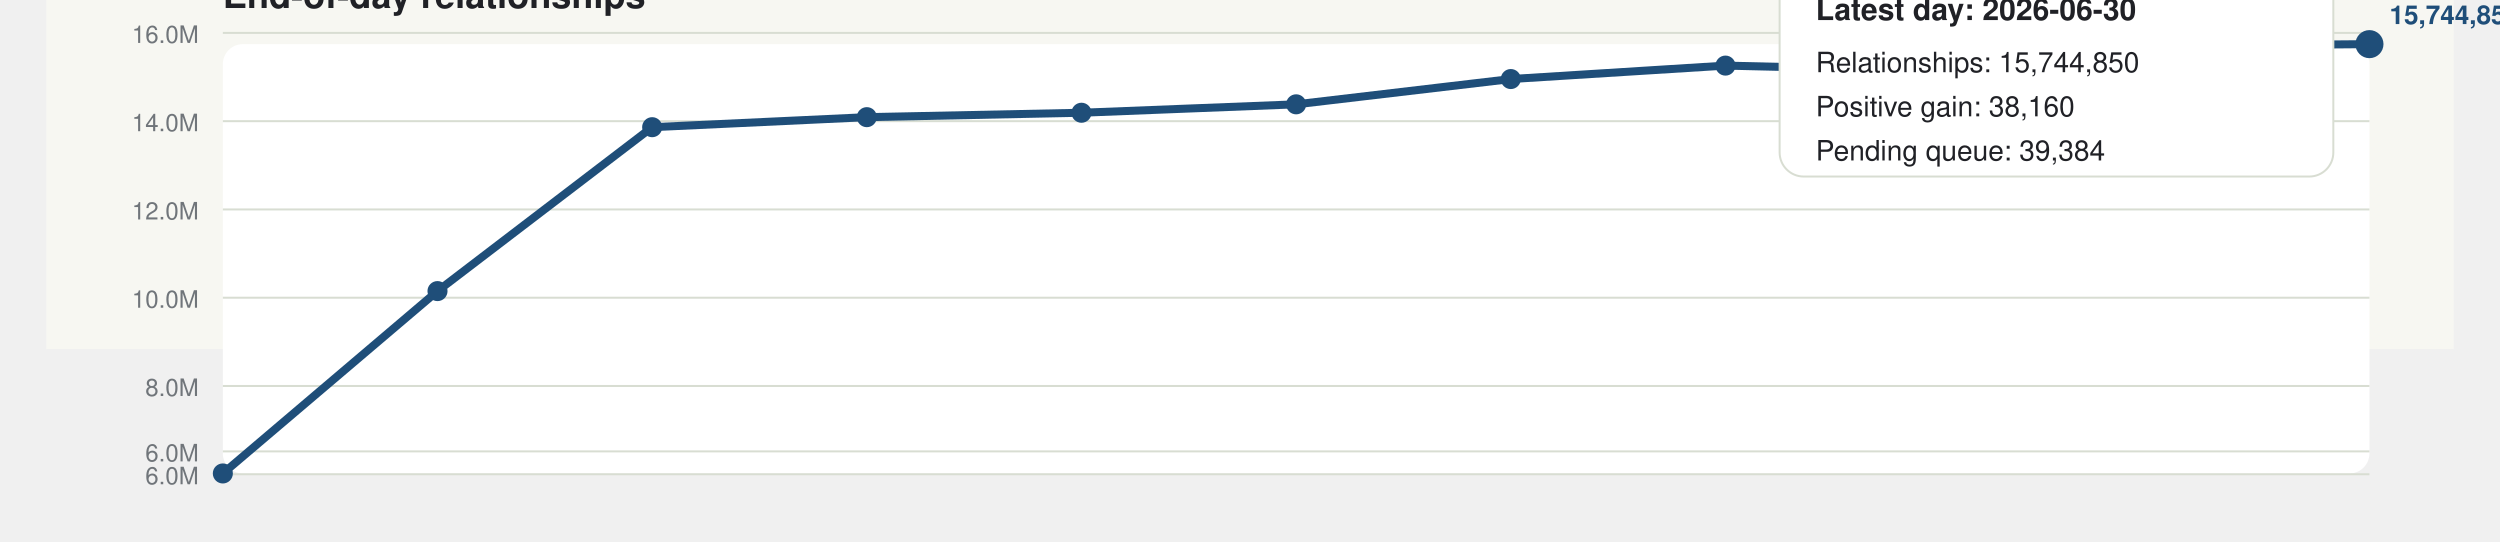
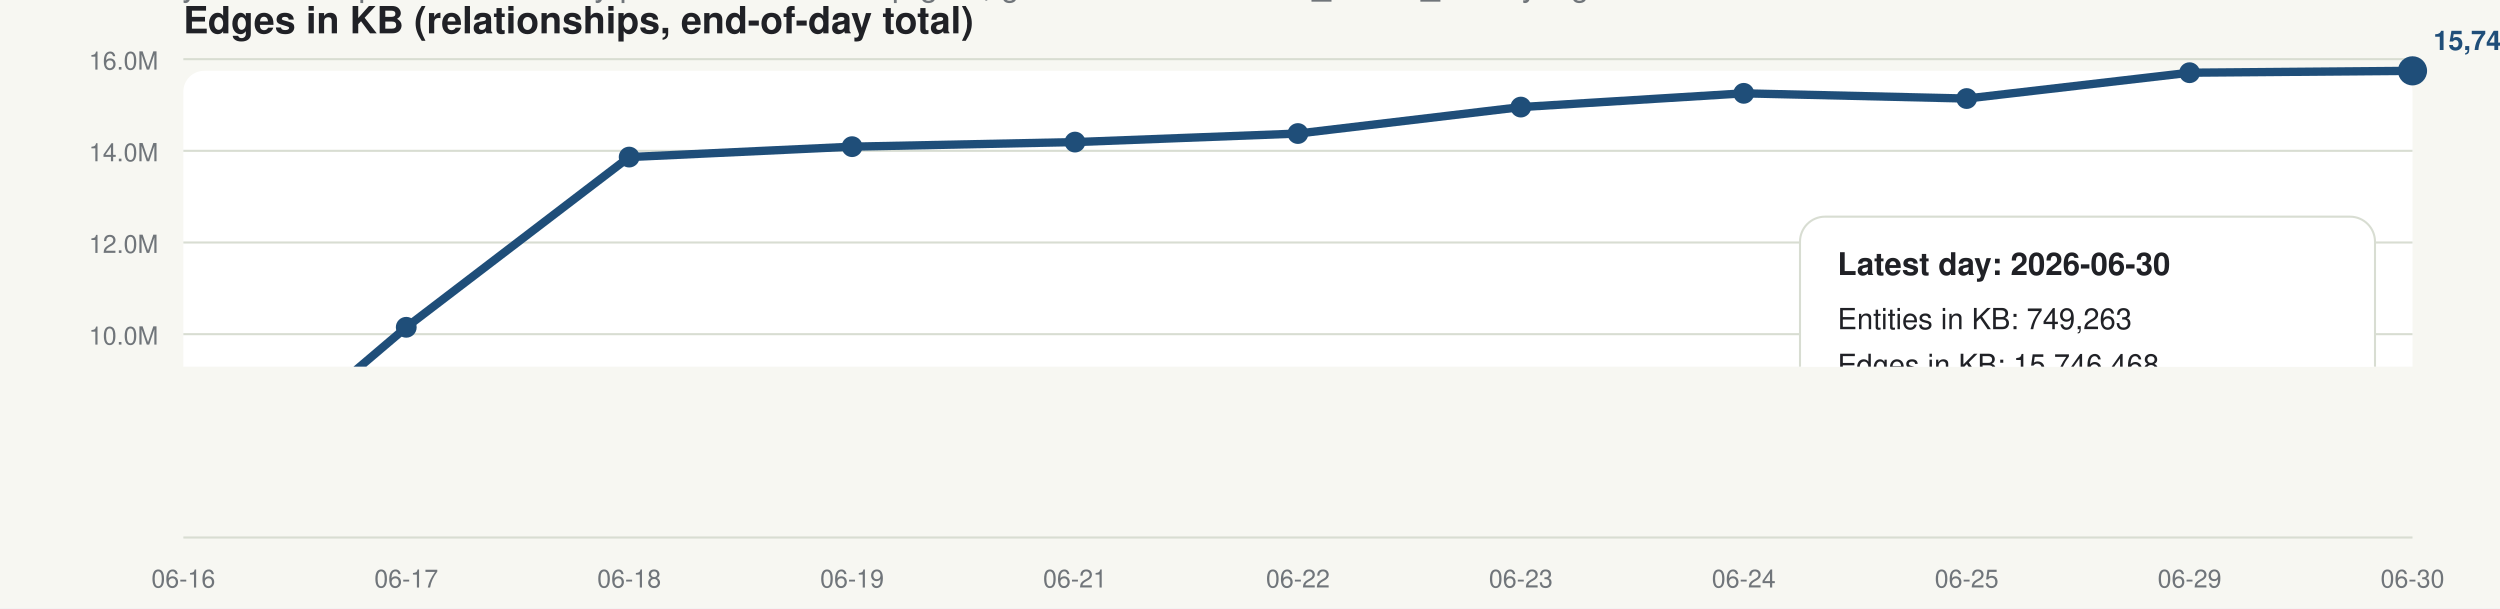
- <svg xmlns="http://www.w3.org/2000/svg" width="1200" height="260" viewBox="0 96 1200 270">
+ <svg xmlns="http://www.w3.org/2000/svg" width="1200" height="292" viewBox="0 0 1200 292">
  <rect width="100%" height="100%" fill="#f7f7f2" />
-   <text x="60" y="54" font-family="Helvetica, Arial, sans-serif" font-size="28" font-weight="700" fill="#202126">ExplainRx crawl growth</text>
-   <text x="60" y="82" font-family="Helvetica, Arial, sans-serif" font-size="16" fill="#70757a">Daily relationship count and daily positive relationship gain, generated from crawl_health_history.log</text>
-   <rect x="88" y="118" width="1070" height="214" fill="#ffffff" rx="10" />
-   <rect x="88" y="424" width="1070" height="228" fill="#ffffff" rx="10" />
-   <text x="88" y="100" font-family="Helvetica, Arial, sans-serif" font-size="18" font-weight="700" fill="#202126">End-of-day relationships</text>
-   <text x="88" y="406" font-family="Helvetica, Arial, sans-serif" font-size="18" font-weight="700" fill="#202126">Daily positive relationship gain</text>
-   <line x1="88" y1="332.4" x2="1158" y2="332.4" stroke="#d8ddd2" stroke-width="1" />
-   <text x="76" y="337.4" text-anchor="end" font-family="Helvetica, Arial, sans-serif" font-size="12" fill="#70757a">6.0M</text>
-   <line x1="88" y1="288.4" x2="1158" y2="288.4" stroke="#d8ddd2" stroke-width="1" />
-   <text x="76" y="293.4" text-anchor="end" font-family="Helvetica, Arial, sans-serif" font-size="12" fill="#70757a">8.0M</text>
-   <line x1="88" y1="244.4" x2="1158" y2="244.4" stroke="#d8ddd2" stroke-width="1" />
-   <text x="76" y="249.4" text-anchor="end" font-family="Helvetica, Arial, sans-serif" font-size="12" fill="#70757a">10.0M</text>
-   <line x1="88" y1="200.4" x2="1158" y2="200.4" stroke="#d8ddd2" stroke-width="1" />
-   <text x="76" y="205.4" text-anchor="end" font-family="Helvetica, Arial, sans-serif" font-size="12" fill="#70757a">12.0M</text>
-   <line x1="88" y1="156.4" x2="1158" y2="156.4" stroke="#d8ddd2" stroke-width="1" />
-   <text x="76" y="161.4" text-anchor="end" font-family="Helvetica, Arial, sans-serif" font-size="12" fill="#70757a">14.0M</text>
-   <line x1="88" y1="112.4" x2="1158" y2="112.4" stroke="#d8ddd2" stroke-width="1" />
-   <text x="76" y="117.4" text-anchor="end" font-family="Helvetica, Arial, sans-serif" font-size="12" fill="#70757a">16.0M</text>
-   <line x1="88" y1="652.0" x2="1158" y2="652.0" stroke="#d8ddd2" stroke-width="1" />
-   <text x="76" y="657.0" text-anchor="end" font-family="Helvetica, Arial, sans-serif" font-size="12" fill="#70757a">0</text>
-   <line x1="88" y1="541.7" x2="1158" y2="541.7" stroke="#d8ddd2" stroke-width="1" />
-   <text x="76" y="546.7" text-anchor="end" font-family="Helvetica, Arial, sans-serif" font-size="12" fill="#70757a">2.0M</text>
-   <line x1="88" y1="431.3" x2="1158" y2="431.3" stroke="#d8ddd2" stroke-width="1" />
-   <text x="76" y="436.3" text-anchor="end" font-family="Helvetica, Arial, sans-serif" font-size="12" fill="#70757a">4.0M</text>
-   <line x1="88" y1="321.0" x2="1158" y2="321.0" stroke="#d8ddd2" stroke-width="1" />
-   <text x="76" y="326.0" text-anchor="end" font-family="Helvetica, Arial, sans-serif" font-size="12" fill="#70757a">6.0M</text>
-   <path d="M 88.0 332.0 L 195.0 241.1 L 302.0 159.4 L 409.0 154.4 L 516.0 152.2 L 623.0 148.0 L 730.0 135.4 L 837.0 128.7 L 944.0 131.2 L 1051.0 118.9 L 1158.0 118.0" fill="none" stroke="#1f4e79" stroke-width="4" stroke-linecap="round" stroke-linejoin="round" />
-   <circle cx="88.0" cy="332.0" r="5" fill="#1f4e79" />
-   <circle cx="195.0" cy="241.1" r="5" fill="#1f4e79" />
-   <circle cx="302.0" cy="159.4" r="5" fill="#1f4e79" />
-   <circle cx="409.0" cy="154.4" r="5" fill="#1f4e79" />
-   <circle cx="516.0" cy="152.2" r="5" fill="#1f4e79" />
-   <circle cx="623.0" cy="148.0" r="5" fill="#1f4e79" />
-   <circle cx="730.0" cy="135.4" r="5" fill="#1f4e79" />
-   <circle cx="837.0" cy="128.7" r="5" fill="#1f4e79" />
-   <circle cx="944.0" cy="131.2" r="5" fill="#1f4e79" />
-   <circle cx="1051.0" cy="118.9" r="5" fill="#1f4e79" />
-   <circle cx="1158.0" cy="118.0" r="7" fill="#1f4e79" />
-   <text x="1168.0" y="108.0" font-family="Helvetica, Arial, sans-serif" font-size="13" font-weight="700" fill="#1f4e79">15,744,850</text>
-   <rect x="71.0" y="583.8" width="34" height="68.2" rx="4" fill="#2a9d8f" />
-   <rect x="178.0" y="424.0" width="34" height="228.0" rx="4" fill="#2a9d8f" />
-   <rect x="285.0" y="447.5" width="34" height="204.5" rx="4" fill="#2a9d8f" />
-   <rect x="392.0" y="639.5" width="34" height="12.5" rx="4" fill="#2a9d8f" />
-   <rect x="499.0" y="646.5" width="34" height="5.5" rx="4" fill="#2a9d8f" />
-   <rect x="606.0" y="641.8" width="34" height="10.2" rx="4" fill="#2a9d8f" />
-   <rect x="713.0" y="620.3" width="34" height="31.7" rx="4" fill="#2a9d8f" />
-   <rect x="820.0" y="633.0" width="34" height="19.0" rx="4" fill="#2a9d8f" />
-   <circle cx="837.0" cy="623.0" r="5" fill="#b3472c" />
-   <rect x="927.0" y="631.4" width="34" height="20.6" rx="4" fill="#2a9d8f" />
-   <circle cx="944.0" cy="621.4" r="5" fill="#b3472c" />
-   <rect x="1034.0" y="649.6" width="34" height="2.4" rx="4" fill="#2a9d8f" />
-   <circle cx="1051.0" cy="639.6" r="5" fill="#b3472c" />
-   <rect x="1141.0" y="649.9" width="34" height="2.1" rx="4" fill="#2a9d8f" />
-   <circle cx="1158.0" cy="639.9" r="5" fill="#b3472c" />
-   <text x="88.0" y="676" text-anchor="middle" font-family="Helvetica, Arial, sans-serif" font-size="12" fill="#70757a">06-16</text>
-   <text x="195.0" y="676" text-anchor="middle" font-family="Helvetica, Arial, sans-serif" font-size="12" fill="#70757a">06-17</text>
-   <text x="302.0" y="676" text-anchor="middle" font-family="Helvetica, Arial, sans-serif" font-size="12" fill="#70757a">06-18</text>
-   <text x="409.0" y="676" text-anchor="middle" font-family="Helvetica, Arial, sans-serif" font-size="12" fill="#70757a">06-19</text>
-   <text x="516.0" y="676" text-anchor="middle" font-family="Helvetica, Arial, sans-serif" font-size="12" fill="#70757a">06-21</text>
-   <text x="623.0" y="676" text-anchor="middle" font-family="Helvetica, Arial, sans-serif" font-size="12" fill="#70757a">06-22</text>
-   <text x="730.0" y="676" text-anchor="middle" font-family="Helvetica, Arial, sans-serif" font-size="12" fill="#70757a">06-23</text>
-   <text x="837.0" y="676" text-anchor="middle" font-family="Helvetica, Arial, sans-serif" font-size="12" fill="#70757a">06-24</text>
-   <text x="944.0" y="676" text-anchor="middle" font-family="Helvetica, Arial, sans-serif" font-size="12" fill="#70757a">06-25</text>
-   <text x="1051.0" y="676" text-anchor="middle" font-family="Helvetica, Arial, sans-serif" font-size="12" fill="#70757a">06-29</text>
-   <text x="1158.0" y="676" text-anchor="middle" font-family="Helvetica, Arial, sans-serif" font-size="12" fill="#70757a">06-30</text>
-   <rect x="864" y="78" width="276" height="106" rx="12" fill="#ffffff" stroke="#d8ddd2" />
-   <text x="882" y="106" font-family="Helvetica, Arial, sans-serif" font-size="15" font-weight="700" fill="#202126">Latest day: 2026-06-30</text>
-   <text x="882" y="132" font-family="Helvetica, Arial, sans-serif" font-size="14" fill="#202126">Relationships: 15,744,850</text>
-   <text x="882" y="154" font-family="Helvetica, Arial, sans-serif" font-size="14" fill="#202126">Positive gain: 38,160</text>
-   <text x="882" y="176" font-family="Helvetica, Arial, sans-serif" font-size="14" fill="#202126">Pending queue: 39,384</text>
-   <line x1="60" y1="732" x2="84" y2="732" stroke="#1f4e79" stroke-width="4" />
-   <text x="94" y="737" font-family="Helvetica, Arial, sans-serif" font-size="13" fill="#202126">End-of-day relationship count</text>
-   <rect x="332" y="721" width="20" height="20" rx="4" fill="#2a9d8f" />
-   <text x="362" y="737" font-family="Helvetica, Arial, sans-serif" font-size="13" fill="#202126">Daily positive gain</text>
-   <circle cx="560" cy="731" r="5" fill="#b3472c" />
-   <text x="574" y="737" font-family="Helvetica, Arial, sans-serif" font-size="13" fill="#202126">Day includes relationship-count drops/resets</text>
+   <defs>
+     <clipPath id="panelclip1">
+       <rect x="0" y="0" width="1200" height="260" />
+     </clipPath>
+   </defs>
+   <g clip-path="url(#panelclip1)" transform="translate(0,-84)">
+     <rect width="100%" height="100%" fill="#f7f7f2" />
+     <text x="60" y="54" font-family="Helvetica, Arial, sans-serif" font-size="28" font-weight="700" fill="#202126">ExplainRx crawl growth</text>
+     <text x="60" y="82" font-family="Helvetica, Arial, sans-serif" font-size="16" fill="#70757a">Daily relationship count and daily positive relationship gain, generated from crawl_health_history.log</text>
+     <rect x="88" y="118" width="1070" height="214" fill="#ffffff" rx="10" />
+     <rect x="88" y="424" width="1070" height="228" fill="#ffffff" rx="10" />
+     <rect x="88" y="744" width="1070" height="214" fill="#ffffff" rx="10" />
+     <rect x="88" y="1050" width="1070" height="214" fill="#ffffff" rx="10" />
+     <rect x="88" y="1356" width="1070" height="214" fill="#ffffff" rx="10" />
+     <text x="88" y="100" font-family="Helvetica, Arial, sans-serif" font-size="18" font-weight="700" fill="#202126">Edges in KB (relationships, end-of-day total)</text>
+     <text x="88" y="406" font-family="Helvetica, Arial, sans-serif" font-size="18" font-weight="700" fill="#202126">Daily positive relationship gain</text>
+     <text x="88" y="726" font-family="Helvetica, Arial, sans-serif" font-size="18" font-weight="700" fill="#202126">End-of-day pending queue</text>
+     <text x="88" y="1032" font-family="Helvetica, Arial, sans-serif" font-size="18" font-weight="700" fill="#202126">Entities completed (all pages exhausted)</text>
+     <text x="88" y="1338" font-family="Helvetica, Arial, sans-serif" font-size="18" font-weight="700" fill="#202126">Entities in KB (total)</text>
+     <line x1="88" y1="332.4" x2="1158" y2="332.4" stroke="#d8ddd2" stroke-width="1" />
+     <text x="76" y="337.4" text-anchor="end" font-family="Helvetica, Arial, sans-serif" font-size="12" fill="#70757a">6.0M</text>
+     <line x1="88" y1="288.4" x2="1158" y2="288.4" stroke="#d8ddd2" stroke-width="1" />
+     <text x="76" y="293.4" text-anchor="end" font-family="Helvetica, Arial, sans-serif" font-size="12" fill="#70757a">8.0M</text>
+     <line x1="88" y1="244.4" x2="1158" y2="244.4" stroke="#d8ddd2" stroke-width="1" />
+     <text x="76" y="249.4" text-anchor="end" font-family="Helvetica, Arial, sans-serif" font-size="12" fill="#70757a">10.0M</text>
+     <line x1="88" y1="200.4" x2="1158" y2="200.4" stroke="#d8ddd2" stroke-width="1" />
+     <text x="76" y="205.4" text-anchor="end" font-family="Helvetica, Arial, sans-serif" font-size="12" fill="#70757a">12.0M</text>
+     <line x1="88" y1="156.4" x2="1158" y2="156.4" stroke="#d8ddd2" stroke-width="1" />
+     <text x="76" y="161.4" text-anchor="end" font-family="Helvetica, Arial, sans-serif" font-size="12" fill="#70757a">14.0M</text>
+     <line x1="88" y1="112.4" x2="1158" y2="112.4" stroke="#d8ddd2" stroke-width="1" />
+     <text x="76" y="117.4" text-anchor="end" font-family="Helvetica, Arial, sans-serif" font-size="12" fill="#70757a">16.0M</text>
+     <line x1="88" y1="652.0" x2="1158" y2="652.0" stroke="#d8ddd2" stroke-width="1" />
+     <text x="76" y="657.0" text-anchor="end" font-family="Helvetica, Arial, sans-serif" font-size="12" fill="#70757a">0</text>
+     <line x1="88" y1="541.7" x2="1158" y2="541.7" stroke="#d8ddd2" stroke-width="1" />
+     <text x="76" y="546.7" text-anchor="end" font-family="Helvetica, Arial, sans-serif" font-size="12" fill="#70757a">2.0M</text>
+     <line x1="88" y1="431.3" x2="1158" y2="431.3" stroke="#d8ddd2" stroke-width="1" />
+     <text x="76" y="436.3" text-anchor="end" font-family="Helvetica, Arial, sans-serif" font-size="12" fill="#70757a">4.0M</text>
+     <line x1="88" y1="321.0" x2="1158" y2="321.0" stroke="#d8ddd2" stroke-width="1" />
+     <text x="76" y="326.0" text-anchor="end" font-family="Helvetica, Arial, sans-serif" font-size="12" fill="#70757a">6.0M</text>
+     <line x1="88" y1="958.4" x2="1158" y2="958.4" stroke="#d8ddd2" stroke-width="1" />
+     <text x="76" y="963.4" text-anchor="end" font-family="Helvetica, Arial, sans-serif" font-size="12" fill="#70757a">0</text>
+     <line x1="88" y1="876.6" x2="1158" y2="876.6" stroke="#d8ddd2" stroke-width="1" />
+     <text x="76" y="881.6" text-anchor="end" font-family="Helvetica, Arial, sans-serif" font-size="12" fill="#70757a">500.0k</text>
+     <line x1="88" y1="794.8" x2="1158" y2="794.8" stroke="#d8ddd2" stroke-width="1" />
+     <text x="76" y="799.8" text-anchor="end" font-family="Helvetica, Arial, sans-serif" font-size="12" fill="#70757a">1.0M</text>
+     <line x1="88" y1="713.0" x2="1158" y2="713.0" stroke="#d8ddd2" stroke-width="1" />
+     <text x="76" y="718.0" text-anchor="end" font-family="Helvetica, Arial, sans-serif" font-size="12" fill="#70757a">1.5M</text>
+     <line x1="88" y1="1265.0" x2="1158" y2="1265.0" stroke="#d8ddd2" stroke-width="1" />
+     <text x="76" y="1270.0" text-anchor="end" font-family="Helvetica, Arial, sans-serif" font-size="12" fill="#70757a">0</text>
+     <line x1="88" y1="1216.3" x2="1158" y2="1216.3" stroke="#d8ddd2" stroke-width="1" />
+     <text x="76" y="1221.3" text-anchor="end" font-family="Helvetica, Arial, sans-serif" font-size="12" fill="#70757a">50</text>
+     <line x1="88" y1="1167.7" x2="1158" y2="1167.7" stroke="#d8ddd2" stroke-width="1" />
+     <text x="76" y="1172.7" text-anchor="end" font-family="Helvetica, Arial, sans-serif" font-size="12" fill="#70757a">100</text>
+     <line x1="88" y1="1119.1" x2="1158" y2="1119.1" stroke="#d8ddd2" stroke-width="1" />
+     <text x="76" y="1124.1" text-anchor="end" font-family="Helvetica, Arial, sans-serif" font-size="12" fill="#70757a">150</text>
+     <line x1="88" y1="1070.4" x2="1158" y2="1070.4" stroke="#d8ddd2" stroke-width="1" />
+     <text x="76" y="1075.4" text-anchor="end" font-family="Helvetica, Arial, sans-serif" font-size="12" fill="#70757a">200</text>
+     <line x1="88" y1="1021.8" x2="1158" y2="1021.8" stroke="#d8ddd2" stroke-width="1" />
+     <text x="76" y="1026.8" text-anchor="end" font-family="Helvetica, Arial, sans-serif" font-size="12" fill="#70757a">250</text>
+     <line x1="88" y1="1570.0" x2="1158" y2="1570.0" stroke="#d8ddd2" stroke-width="1" />
+     <text x="76" y="1575.0" text-anchor="end" font-family="Helvetica, Arial, sans-serif" font-size="12" fill="#70757a">749.3k</text>
+     <line x1="88" y1="1516.5" x2="1158" y2="1516.5" stroke="#d8ddd2" stroke-width="1" />
+     <text x="76" y="1521.5" text-anchor="end" font-family="Helvetica, Arial, sans-serif" font-size="12" fill="#70757a">749.3k</text>
+     <line x1="88" y1="1463.0" x2="1158" y2="1463.0" stroke="#d8ddd2" stroke-width="1" />
+     <text x="76" y="1468.0" text-anchor="end" font-family="Helvetica, Arial, sans-serif" font-size="12" fill="#70757a">749.3k</text>
+     <line x1="88" y1="1409.5" x2="1158" y2="1409.5" stroke="#d8ddd2" stroke-width="1" />
+     <text x="76" y="1414.5" text-anchor="end" font-family="Helvetica, Arial, sans-serif" font-size="12" fill="#70757a">749.3k</text>
+     <line x1="88" y1="1356.0" x2="1158" y2="1356.0" stroke="#d8ddd2" stroke-width="1" />
+     <text x="76" y="1361.0" text-anchor="end" font-family="Helvetica, Arial, sans-serif" font-size="12" fill="#70757a">749.3k</text>
+     <path d="M 88.0 332.0 L 195.0 241.1 L 302.0 159.4 L 409.0 154.4 L 516.0 152.2 L 623.0 148.1 L 730.0 135.4 L 837.0 128.8 L 944.0 131.3 L 1051.0 118.9 L 1158.0 118.0" fill="none" stroke="#1f4e79" stroke-width="4" stroke-linecap="round" stroke-linejoin="round" />
+     <circle cx="88.0" cy="332.0" r="5" fill="#1f4e79" />
+     <circle cx="195.0" cy="241.1" r="5" fill="#1f4e79" />
+     <circle cx="302.0" cy="159.4" r="5" fill="#1f4e79" />
+     <circle cx="409.0" cy="154.4" r="5" fill="#1f4e79" />
+     <circle cx="516.0" cy="152.2" r="5" fill="#1f4e79" />
+     <circle cx="623.0" cy="148.1" r="5" fill="#1f4e79" />
+     <circle cx="730.0" cy="135.4" r="5" fill="#1f4e79" />
+     <circle cx="837.0" cy="128.8" r="5" fill="#1f4e79" />
+     <circle cx="944.0" cy="131.3" r="5" fill="#1f4e79" />
+     <circle cx="1051.0" cy="118.9" r="5" fill="#1f4e79" />
+     <circle cx="1158.0" cy="118.0" r="7" fill="#1f4e79" />
+     <text x="1168.0" y="108.0" font-family="Helvetica, Arial, sans-serif" font-size="13" font-weight="700" fill="#1f4e79">15,746,468</text>
+     <rect x="71.0" y="583.8" width="34" height="68.2" rx="4" fill="#2a9d8f" />
+     <rect x="178.0" y="424.0" width="34" height="228.0" rx="4" fill="#2a9d8f" />
+     <rect x="285.0" y="447.5" width="34" height="204.5" rx="4" fill="#2a9d8f" />
+     <rect x="392.0" y="639.5" width="34" height="12.5" rx="4" fill="#2a9d8f" />
+     <rect x="499.0" y="646.5" width="34" height="5.5" rx="4" fill="#2a9d8f" />
+     <rect x="606.0" y="641.8" width="34" height="10.2" rx="4" fill="#2a9d8f" />
+     <rect x="713.0" y="620.3" width="34" height="31.7" rx="4" fill="#2a9d8f" />
+     <rect x="820.0" y="633.0" width="34" height="19.0" rx="4" fill="#2a9d8f" />
+     <circle cx="837.0" cy="623.0" r="5" fill="#b3472c" />
+     <rect x="927.0" y="631.4" width="34" height="20.6" rx="4" fill="#2a9d8f" />
+     <circle cx="944.0" cy="621.4" r="5" fill="#b3472c" />
+     <rect x="1034.0" y="649.6" width="34" height="2.4" rx="4" fill="#2a9d8f" />
+     <circle cx="1051.0" cy="639.6" r="5" fill="#b3472c" />
+     <rect x="1141.0" y="649.8" width="34" height="2.2" rx="4" fill="#2a9d8f" />
+     <circle cx="1158.0" cy="639.8" r="5" fill="#b3472c" />
+     <path d="M 88.0 952.8 L 195.0 869.4 L 302.0 768.6 L 409.0 747.4 L 516.0 745.5 L 623.0 744.0 L 730.0 958.0 L 837.0 956.2 L 944.0 953.8 L 1051.0 953.2 L 1158.0 951.9" fill="none" stroke="#6f5499" stroke-width="4" stroke-linecap="round" stroke-linejoin="round" />
+     <circle cx="88.0" cy="952.8" r="5" fill="#6f5499" />
+     <circle cx="195.0" cy="869.4" r="5" fill="#6f5499" />
+     <circle cx="302.0" cy="768.6" r="5" fill="#6f5499" />
+     <circle cx="409.0" cy="747.4" r="5" fill="#6f5499" />
+     <circle cx="516.0" cy="745.5" r="5" fill="#6f5499" />
+     <circle cx="623.0" cy="744.0" r="5" fill="#6f5499" />
+     <circle cx="730.0" cy="958.0" r="5" fill="#6f5499" />
+     <circle cx="837.0" cy="956.2" r="5" fill="#6f5499" />
+     <circle cx="944.0" cy="953.8" r="5" fill="#6f5499" />
+     <circle cx="1051.0" cy="953.2" r="5" fill="#6f5499" />
+     <circle cx="1158.0" cy="951.9" r="7" fill="#6f5499" />
+     <text x="1168.0" y="941.9" font-family="Helvetica, Arial, sans-serif" font-size="13" font-weight="700" fill="#6f5499">39,737</text>
+     <path d="M 88.0 1264.0 L 195.0 1230.9 L 302.0 1162.8 L 409.0 1054.9 L 516.0 1051.0 L 623.0 1050.0 L 730.0 1225.1 L 837.0 1259.1 L 944.0 1252.3 L 1051.0 1252.3 L 1158.0 1252.3" fill="none" stroke="#a6611a" stroke-width="4" stroke-linecap="round" stroke-linejoin="round" />
+     <circle cx="88.0" cy="1264.0" r="5" fill="#a6611a" />
+     <circle cx="195.0" cy="1230.9" r="5" fill="#a6611a" />
+     <circle cx="302.0" cy="1162.8" r="5" fill="#a6611a" />
+     <circle cx="409.0" cy="1054.9" r="5" fill="#a6611a" />
+     <circle cx="516.0" cy="1051.0" r="5" fill="#a6611a" />
+     <circle cx="623.0" cy="1050.0" r="5" fill="#a6611a" />
+     <circle cx="730.0" cy="1225.1" r="5" fill="#a6611a" />
+     <circle cx="837.0" cy="1259.1" r="5" fill="#a6611a" />
+     <circle cx="944.0" cy="1252.3" r="5" fill="#a6611a" />
+     <circle cx="1051.0" cy="1252.3" r="5" fill="#a6611a" />
+     <circle cx="1158.0" cy="1252.3" r="7" fill="#a6611a" />
+     <text x="1168.0" y="1242.3" font-family="Helvetica, Arial, sans-serif" font-size="13" font-weight="700" fill="#a6611a">13</text>
+     <circle cx="1158.0" cy="1463.0" r="7" fill="#2f6b3c" />
+     <text x="1168.0" y="1453.0" font-family="Helvetica, Arial, sans-serif" font-size="13" font-weight="700" fill="#2f6b3c">749,263</text>
+     <text x="88.0" y="1594" text-anchor="middle" font-family="Helvetica, Arial, sans-serif" font-size="12" fill="#70757a">06-16</text>
+     <text x="195.0" y="1594" text-anchor="middle" font-family="Helvetica, Arial, sans-serif" font-size="12" fill="#70757a">06-17</text>
+     <text x="302.0" y="1594" text-anchor="middle" font-family="Helvetica, Arial, sans-serif" font-size="12" fill="#70757a">06-18</text>
+     <text x="409.0" y="1594" text-anchor="middle" font-family="Helvetica, Arial, sans-serif" font-size="12" fill="#70757a">06-19</text>
+     <text x="516.0" y="1594" text-anchor="middle" font-family="Helvetica, Arial, sans-serif" font-size="12" fill="#70757a">06-21</text>
+     <text x="623.0" y="1594" text-anchor="middle" font-family="Helvetica, Arial, sans-serif" font-size="12" fill="#70757a">06-22</text>
+     <text x="730.0" y="1594" text-anchor="middle" font-family="Helvetica, Arial, sans-serif" font-size="12" fill="#70757a">06-23</text>
+     <text x="837.0" y="1594" text-anchor="middle" font-family="Helvetica, Arial, sans-serif" font-size="12" fill="#70757a">06-24</text>
+     <text x="944.0" y="1594" text-anchor="middle" font-family="Helvetica, Arial, sans-serif" font-size="12" fill="#70757a">06-25</text>
+     <text x="1051.0" y="1594" text-anchor="middle" font-family="Helvetica, Arial, sans-serif" font-size="12" fill="#70757a">06-29</text>
+     <text x="1158.0" y="1594" text-anchor="middle" font-family="Helvetica, Arial, sans-serif" font-size="12" fill="#70757a">06-30</text>
+     <rect x="864" y="188" width="276" height="150" rx="12" fill="#ffffff" stroke="#d8ddd2" />
+     <text x="882" y="216" font-family="Helvetica, Arial, sans-serif" font-size="15" font-weight="700" fill="#202126">Latest day: 2026-06-30</text>
+     <text x="882" y="242" font-family="Helvetica, Arial, sans-serif" font-size="14" fill="#202126">Entities in KB: 749,263</text>
+     <text x="882" y="264" font-family="Helvetica, Arial, sans-serif" font-size="14" fill="#202126">Edges in KB: 15,746,468</text>
+     <text x="882" y="286" font-family="Helvetica, Arial, sans-serif" font-size="14" fill="#202126">Positive gain: 39,778</text>
+     <text x="882" y="308" font-family="Helvetica, Arial, sans-serif" font-size="14" fill="#202126">Pending queue: 39,737</text>
+     <line x1="60" y1="1612" x2="84" y2="1612" stroke="#1f4e79" stroke-width="4" />
+     <text x="94" y="1617" font-family="Helvetica, Arial, sans-serif" font-size="13" fill="#202126">Edges in KB</text>
+     <line x1="280" y1="1612" x2="304" y2="1612" stroke="#6f5499" stroke-width="4" />
+     <text x="314" y="1617" font-family="Helvetica, Arial, sans-serif" font-size="13" fill="#202126">Pending queue</text>
+     <line x1="520" y1="1612" x2="544" y2="1612" stroke="#a6611a" stroke-width="4" />
+     <text x="554" y="1617" font-family="Helvetica, Arial, sans-serif" font-size="13" fill="#202126">Entities completed</text>
+     <line x1="800" y1="1612" x2="824" y2="1612" stroke="#2f6b3c" stroke-width="4" />
+     <text x="834" y="1617" font-family="Helvetica, Arial, sans-serif" font-size="13" fill="#202126">Entities in KB (total)</text>
+     <rect x="60" y="1629" width="20" height="20" rx="4" fill="#2a9d8f" />
+     <text x="90" y="1645" font-family="Helvetica, Arial, sans-serif" font-size="13" fill="#202126">Daily positive relationship gain</text>
+     <circle cx="400" cy="1639" r="5" fill="#b3472c" />
+     <text x="414" y="1645" font-family="Helvetica, Arial, sans-serif" font-size="13" fill="#202126">Day includes edge-count drops/resets</text>
+   </g>
+   <rect x="0" y="260" width="1200" height="32" fill="#f7f7f2" />
+   <line x1="88" y1="258" x2="1158" y2="258" stroke="#d8ddd2" stroke-width="1" />
+   <text x="88.0" y="282" text-anchor="middle" font-family="Helvetica, Arial, sans-serif" font-size="12" fill="#70757a">06-16</text>
+   <text x="195.0" y="282" text-anchor="middle" font-family="Helvetica, Arial, sans-serif" font-size="12" fill="#70757a">06-17</text>
+   <text x="302.0" y="282" text-anchor="middle" font-family="Helvetica, Arial, sans-serif" font-size="12" fill="#70757a">06-18</text>
+   <text x="409.0" y="282" text-anchor="middle" font-family="Helvetica, Arial, sans-serif" font-size="12" fill="#70757a">06-19</text>
+   <text x="516.0" y="282" text-anchor="middle" font-family="Helvetica, Arial, sans-serif" font-size="12" fill="#70757a">06-21</text>
+   <text x="623.0" y="282" text-anchor="middle" font-family="Helvetica, Arial, sans-serif" font-size="12" fill="#70757a">06-22</text>
+   <text x="730.0" y="282" text-anchor="middle" font-family="Helvetica, Arial, sans-serif" font-size="12" fill="#70757a">06-23</text>
+   <text x="837.0" y="282" text-anchor="middle" font-family="Helvetica, Arial, sans-serif" font-size="12" fill="#70757a">06-24</text>
+   <text x="944.0" y="282" text-anchor="middle" font-family="Helvetica, Arial, sans-serif" font-size="12" fill="#70757a">06-25</text>
+   <text x="1051.0" y="282" text-anchor="middle" font-family="Helvetica, Arial, sans-serif" font-size="12" fill="#70757a">06-29</text>
+   <text x="1158.0" y="282" text-anchor="middle" font-family="Helvetica, Arial, sans-serif" font-size="12" fill="#70757a">06-30</text>
</svg>
